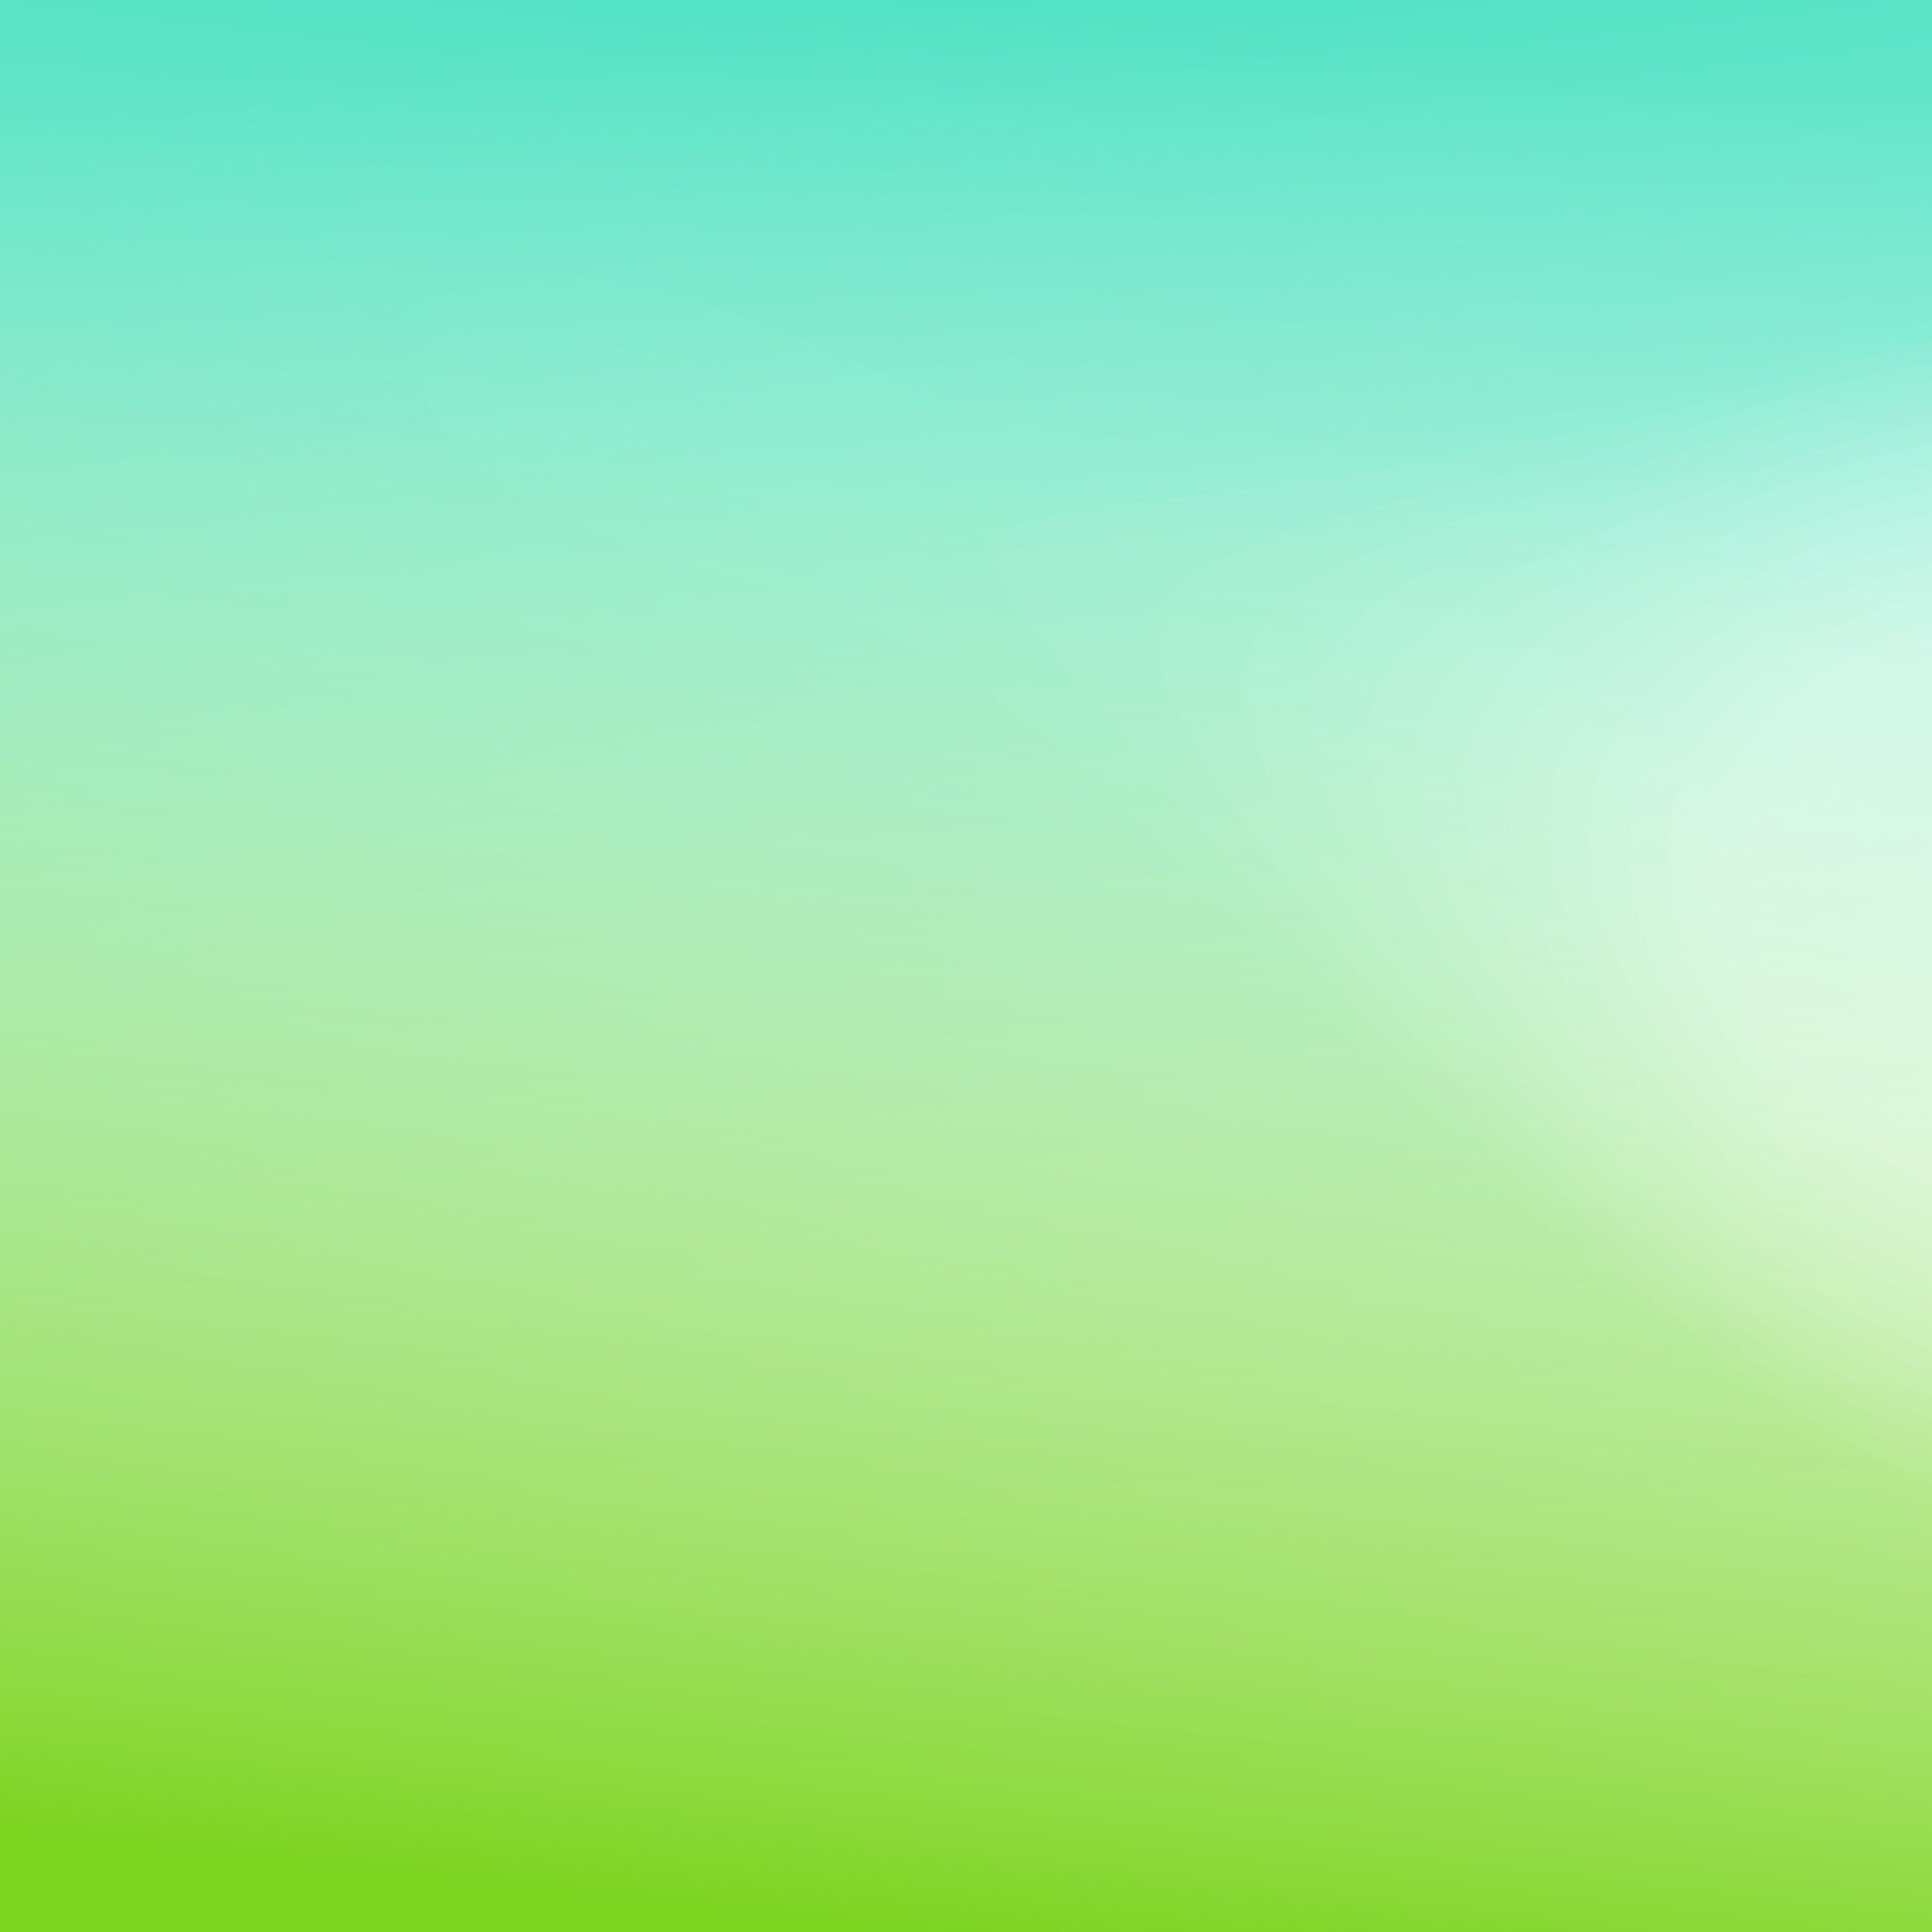
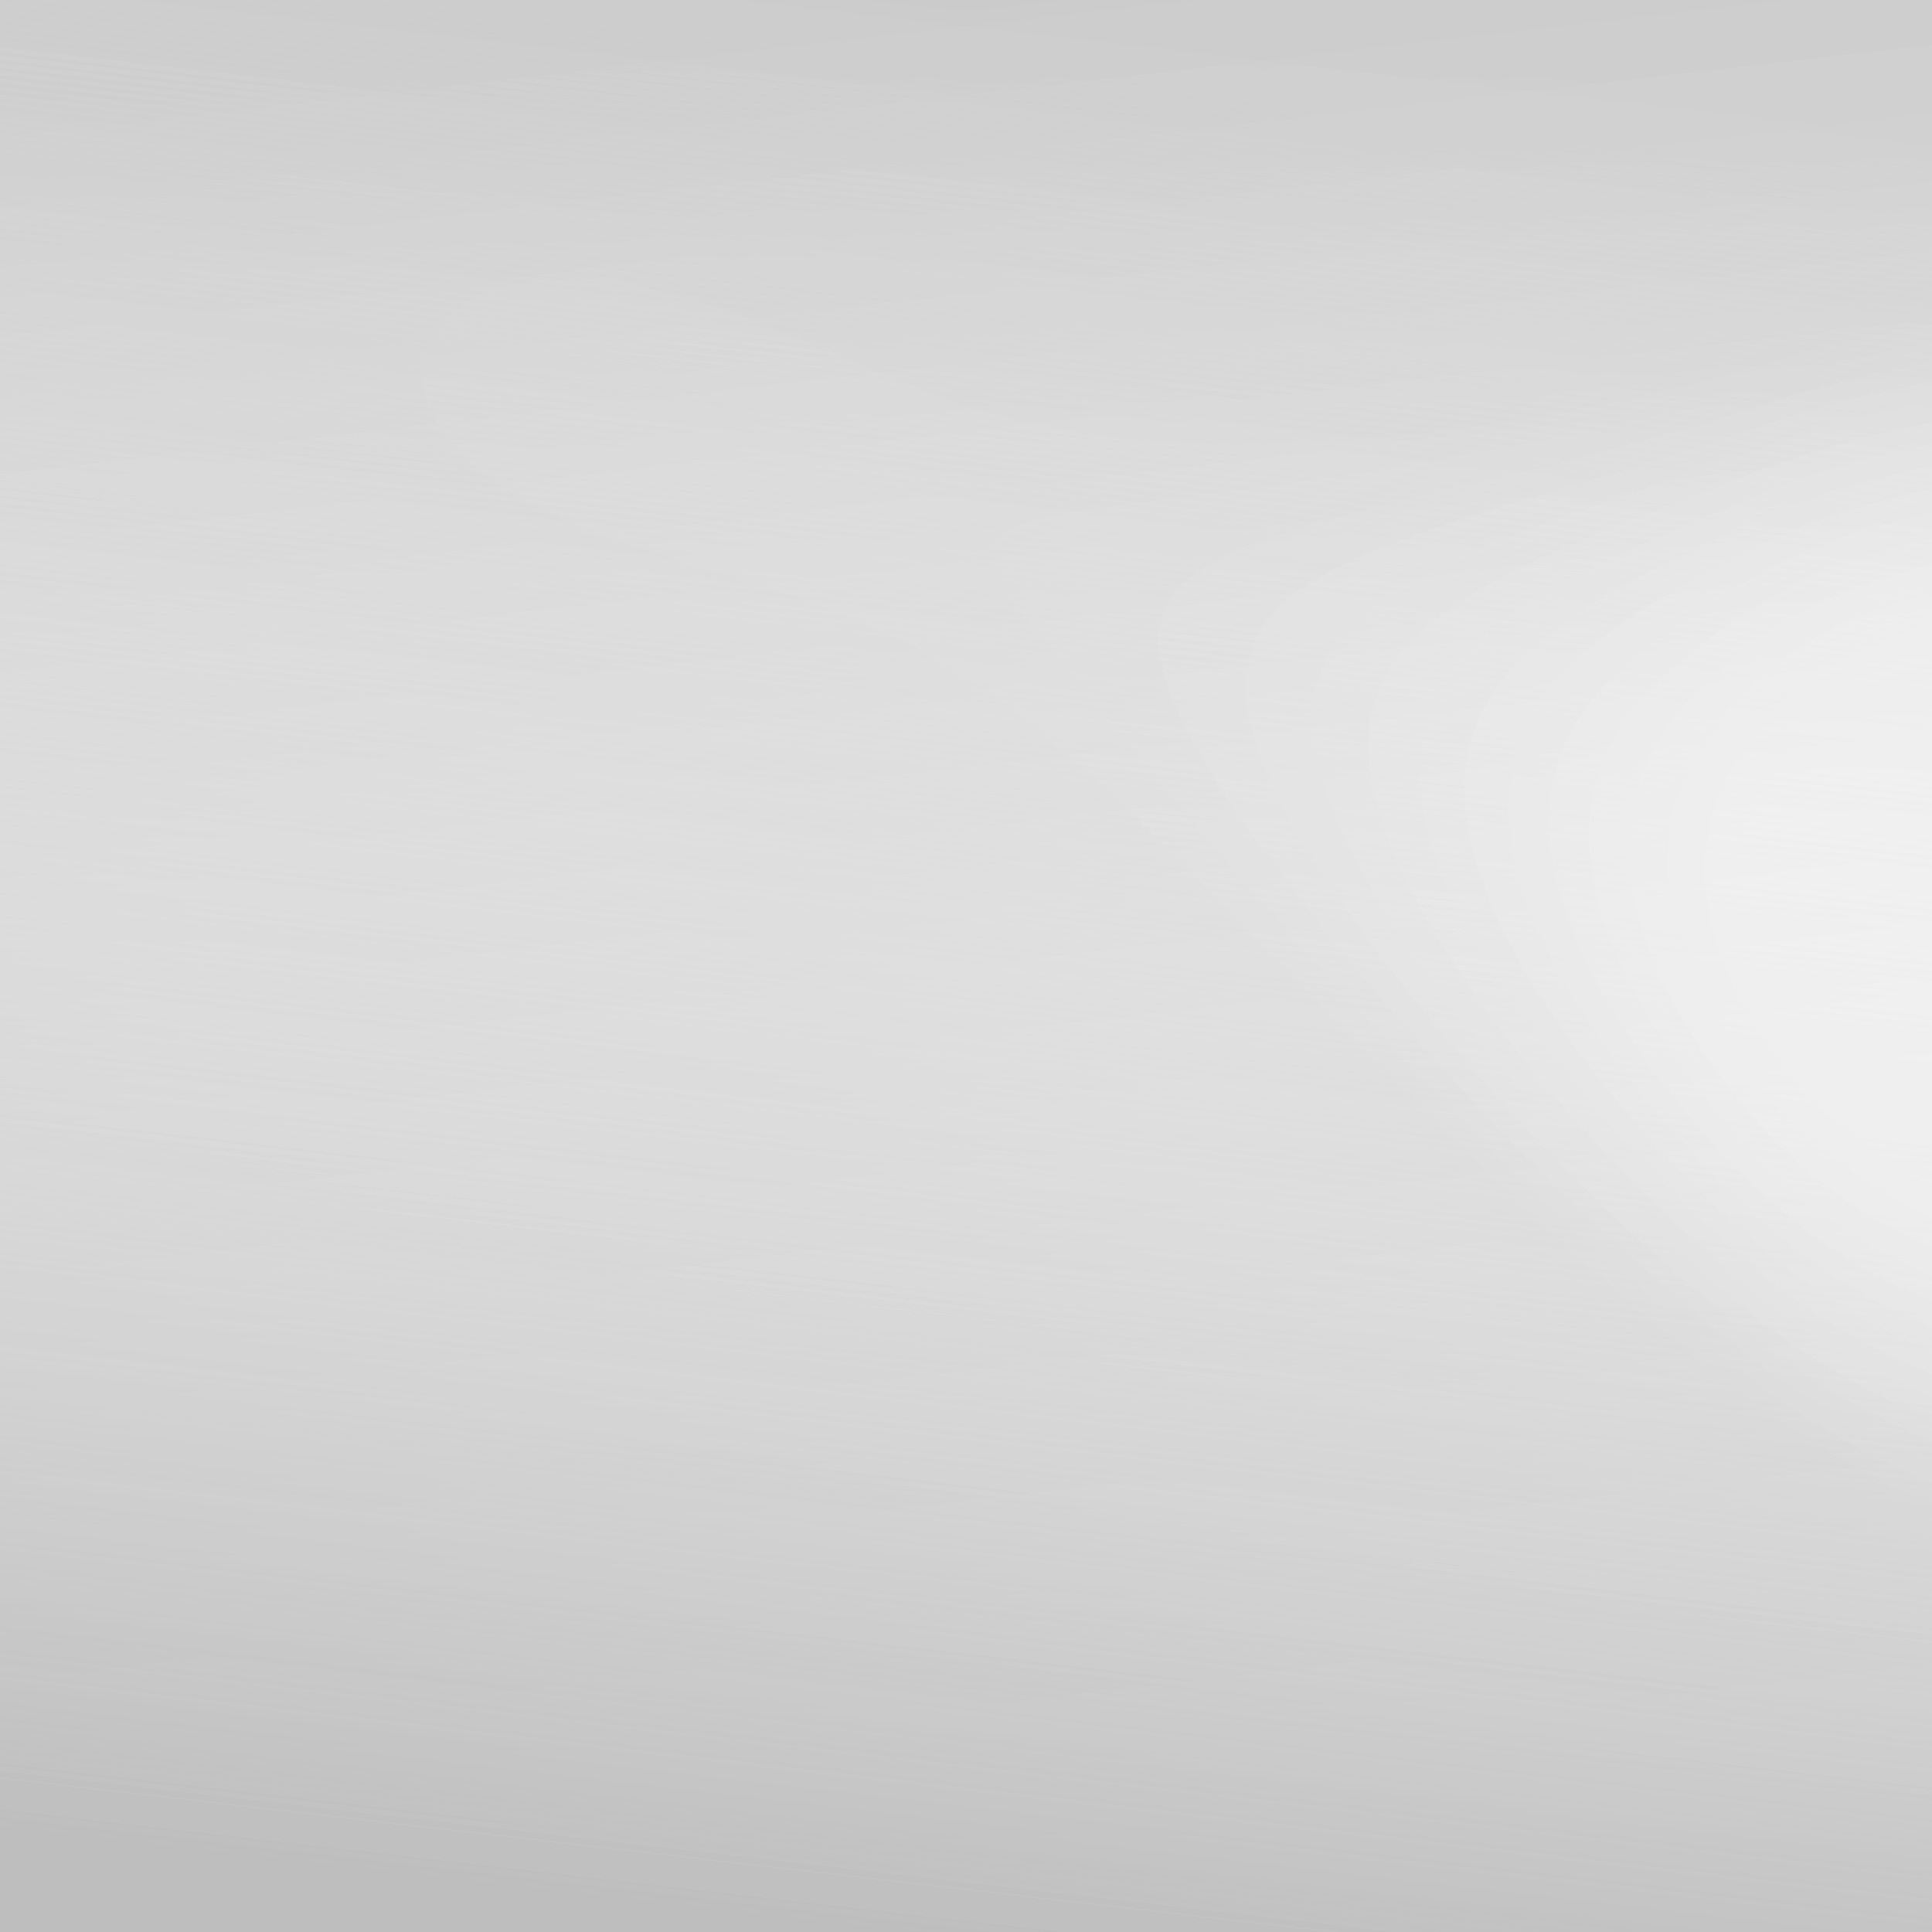
- <svg xmlns="http://www.w3.org/2000/svg" version="1.1" viewBox="0 0" width="100%" height="100%">
+ <svg xmlns="http://www.w3.org/2000/svg" version="1.1" viewBox="0 0" width="100%" height="100%" style="&#10;    filter: grayscale(1);&#10;">
  <defs>
    <linearGradient gradientTransform="rotate(-173, 0.5, 0.5)" x1="50%" y1="0%" x2="50%" y2="100%" id="gggrain-gradient2">
      <stop stop-color="hsla(89, 73%, 48%, 1.00)" stop-opacity="1" offset="-0%" />
      <stop stop-color="rgba(255,255,255,0)" stop-opacity="0" offset="100%" />
    </linearGradient>
    <linearGradient gradientTransform="rotate(173, 0.5, 0.5)" x1="50%" y1="0%" x2="50%" y2="100%" id="gggrain-gradient3">
      <stop stop-color="hsl(0, 0%, 100%)" stop-opacity="1" />
      <stop stop-color="rgba(255,255,255,0)" stop-opacity="0" offset="100%" />
    </linearGradient>
    <filter id="gggrain-filter" x="-20%" y="-20%" width="140%" height="140%" filterUnits="objectBoundingBox" primitiveUnits="userSpaceOnUse" color-interpolation-filters="sRGB">
      <feTurbulence type="fractalNoise" baseFrequency="0.55" numOctaves="2" seed="2" stitchTiles="stitch" x="0%" y="0%" width="100%" height="100%" result="turbulence" />
      <feColorMatrix type="saturate" values="0" x="0%" y="0%" width="100%" height="100%" in="turbulence" result="colormatrix" />
      <feComponentTransfer x="0%" y="0%" width="100%" height="100%" in="colormatrix" result="componentTransfer">
        <feFuncR type="linear" slope="3" />
        <feFuncG type="linear" slope="3" />
        <feFuncB type="linear" slope="3" />
      </feComponentTransfer>
      <feColorMatrix x="0%" y="0%" width="100%" height="100%" in="componentTransfer" result="colormatrix2" type="matrix" values="1 0 0 0 0           0 1 0 0 0           0 0 1 0 0           0 0 0 19 -11" />
    </filter>
  </defs>
  <g>
    <rect width="100%" height="100%" fill="hsl(167, 72%, 60%)" />
    <rect width="100%" height="100%" fill="url(#gggrain-gradient3)" />
    <rect width="100%" height="100%" fill="url(#gggrain-gradient2)" />
    <rect width="100%" height="100%" fill="transparent" filter="url(#gggrain-filter)" opacity="1" style="mix-blend-mode: soft-light" />
  </g>
</svg>
